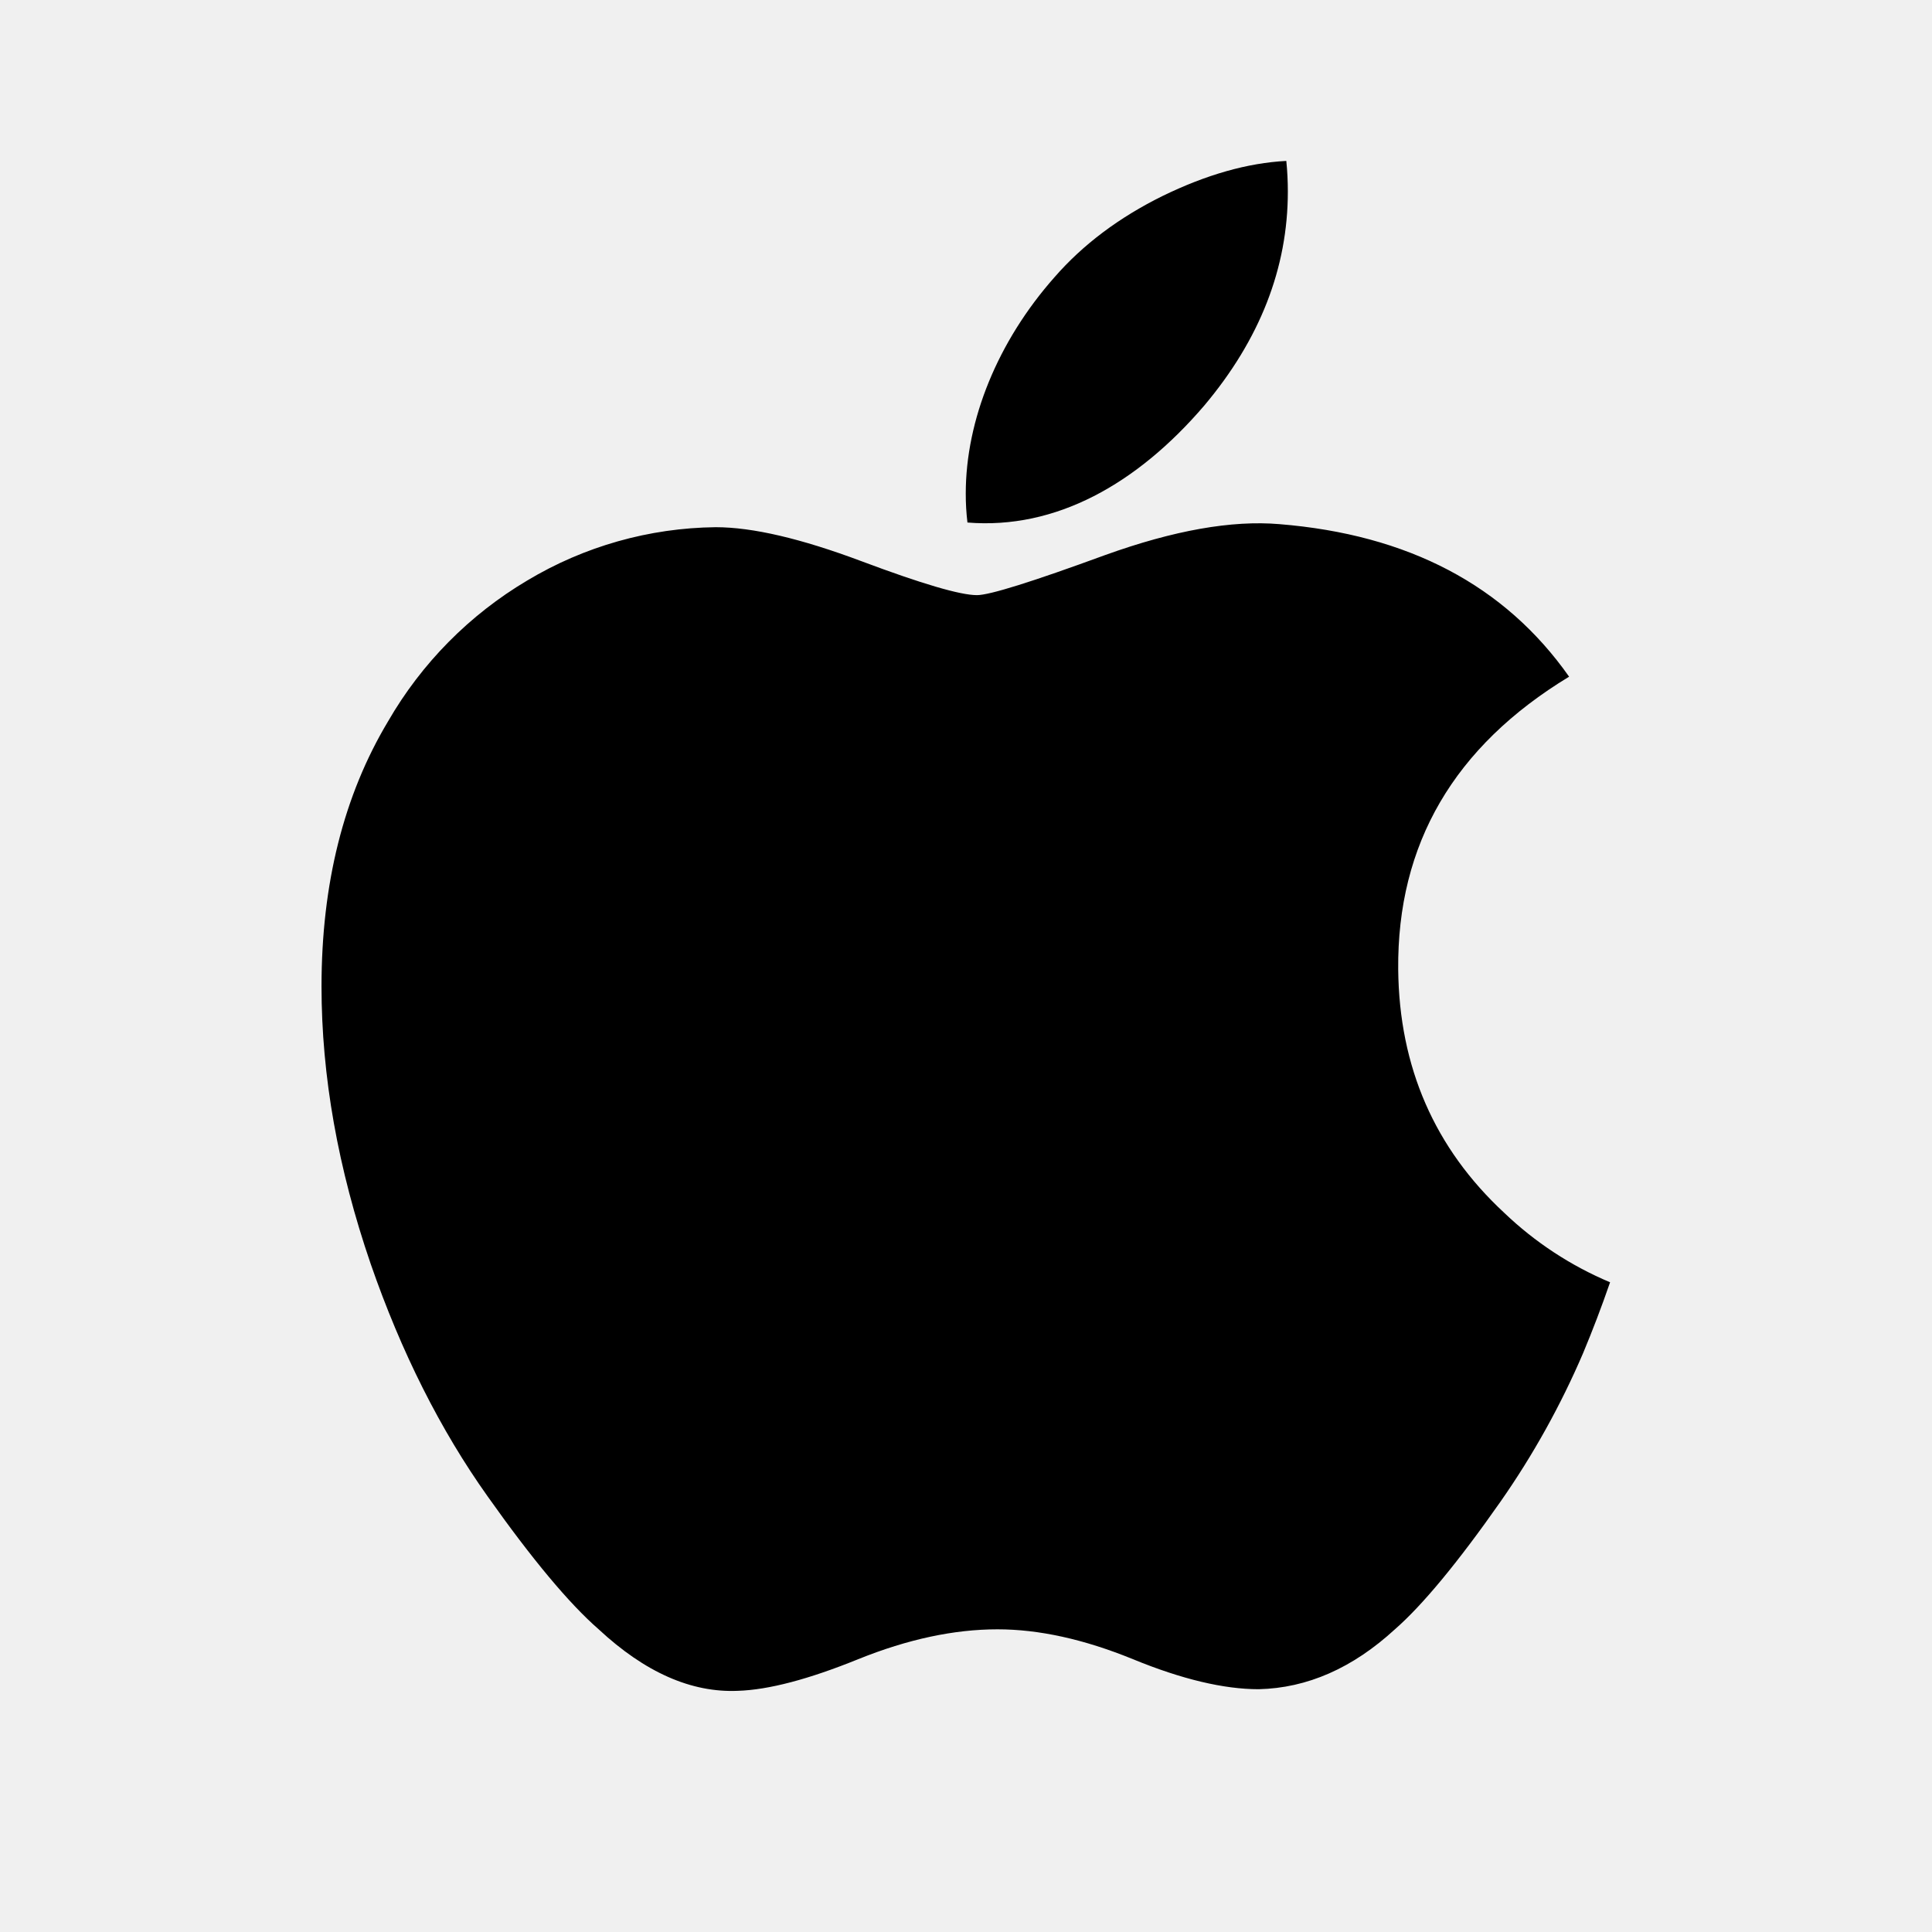
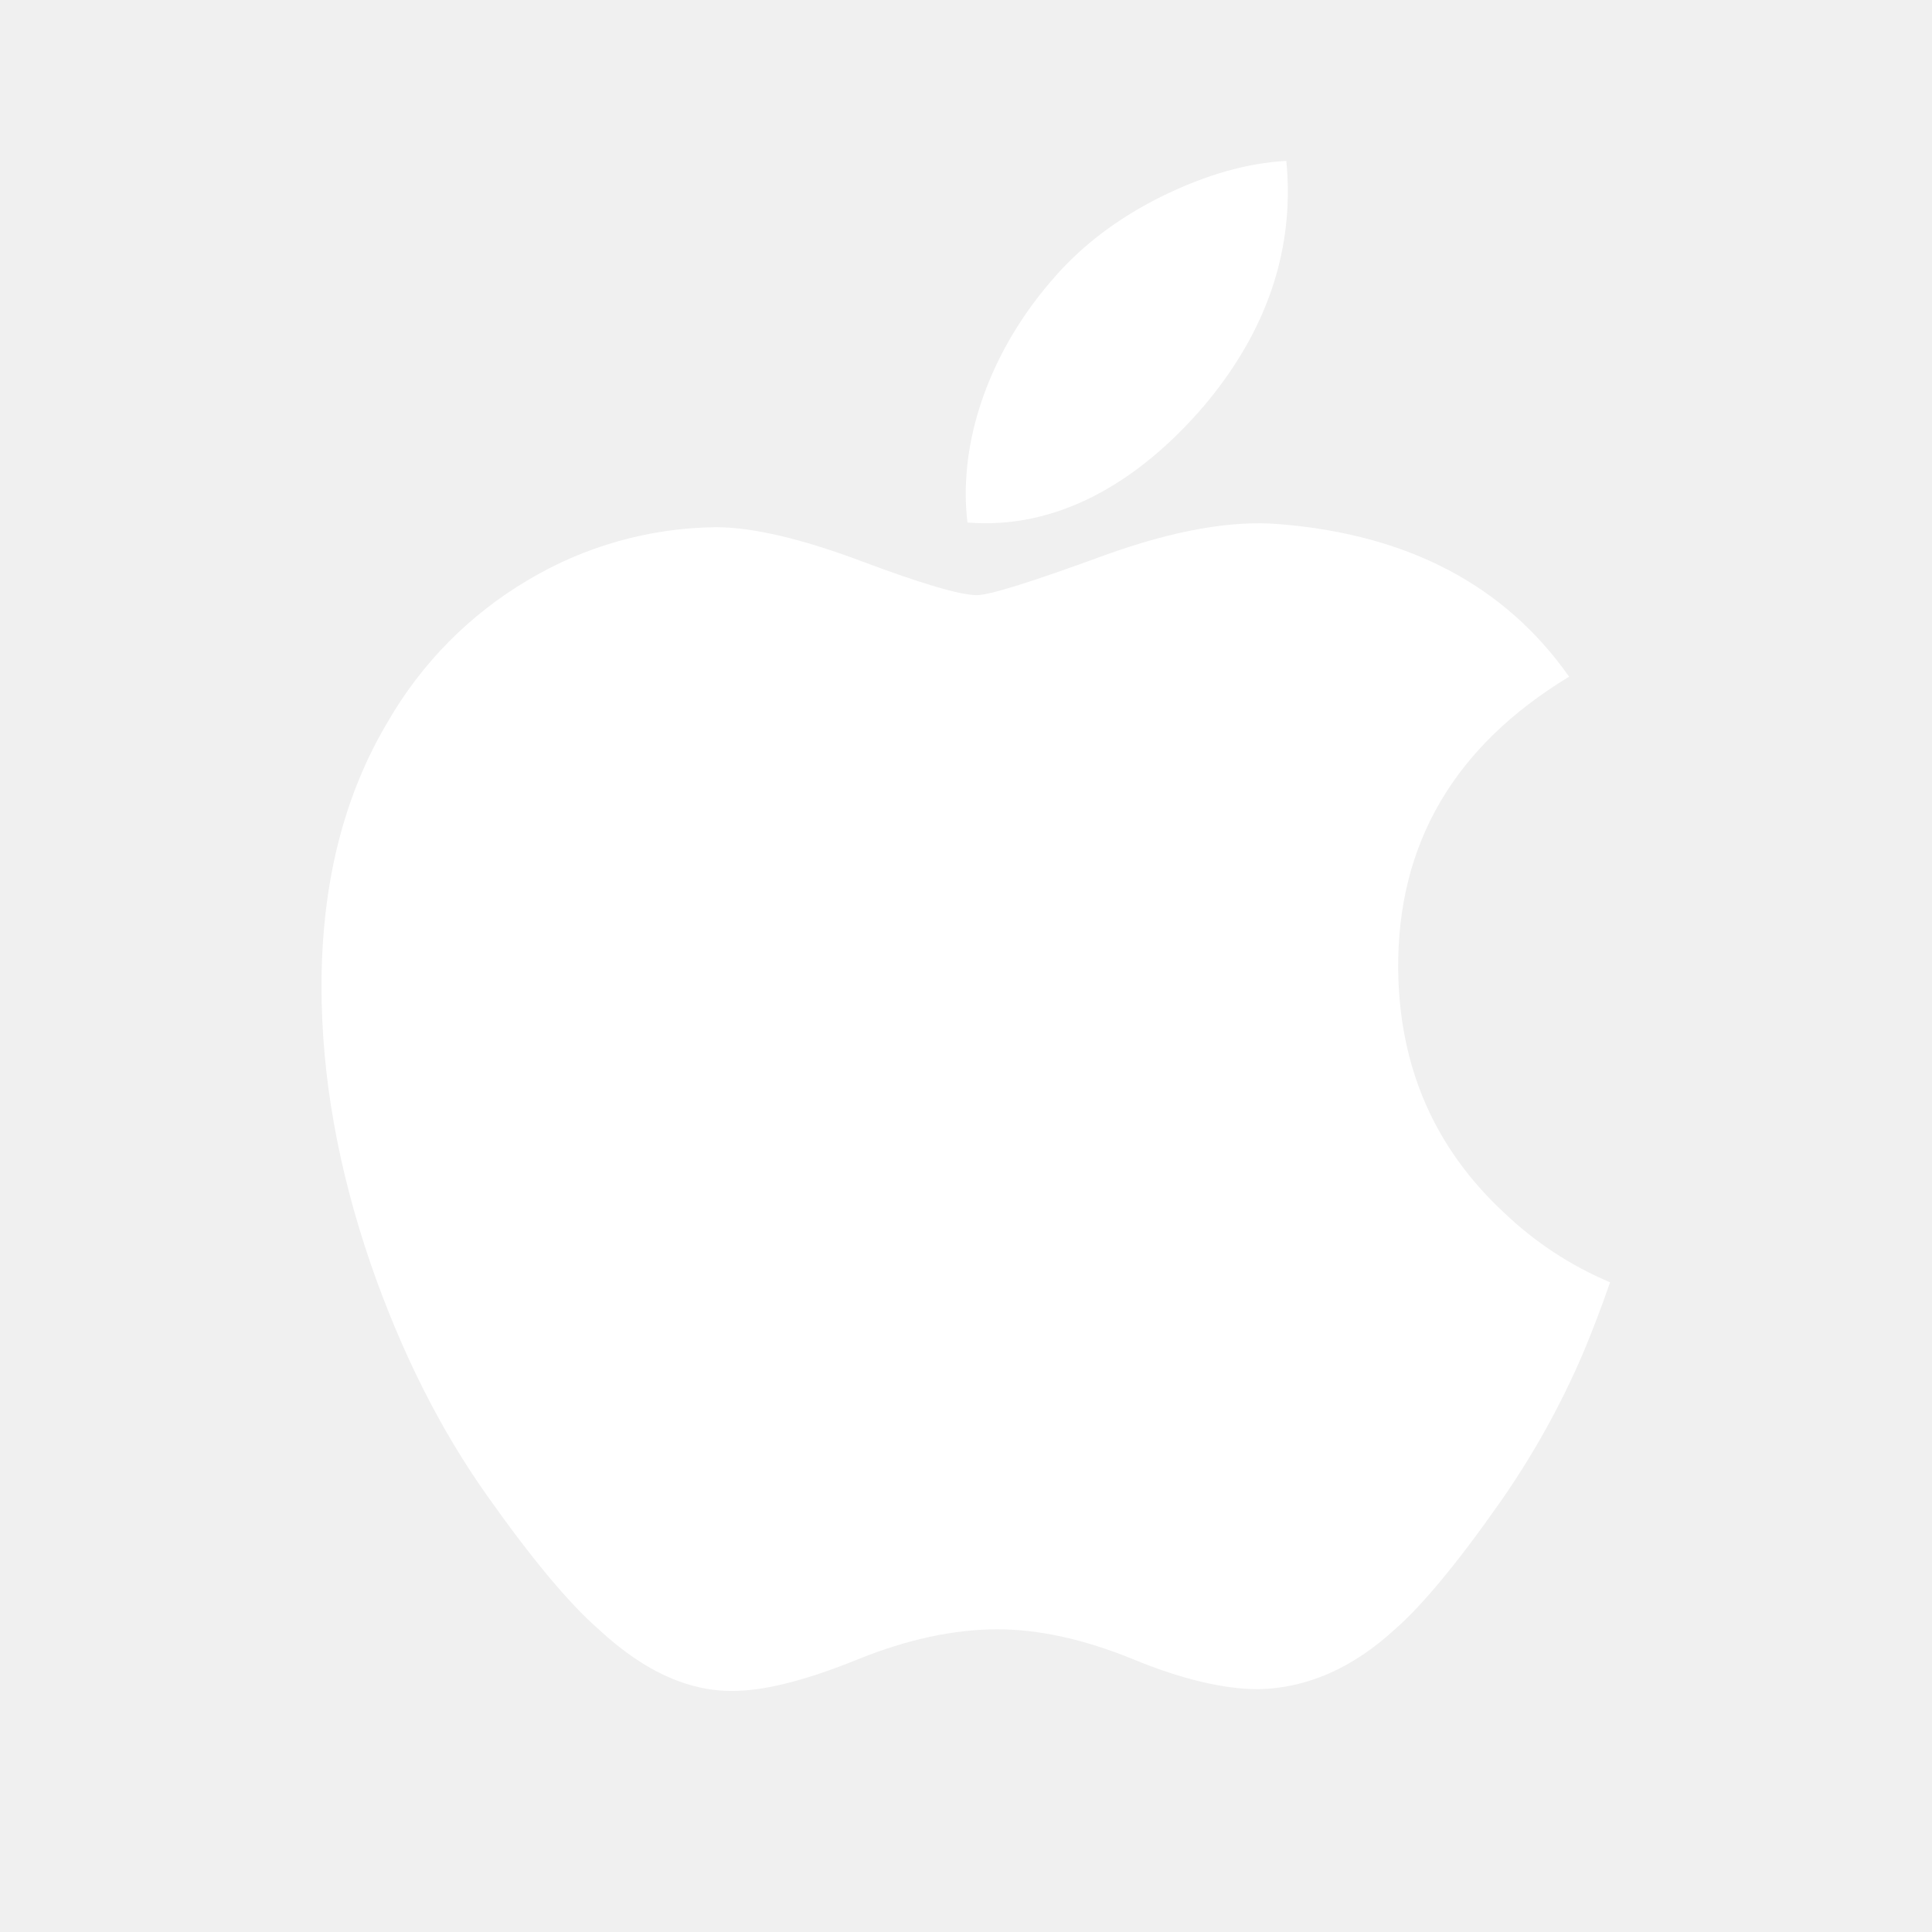
<svg xmlns="http://www.w3.org/2000/svg" width="24" height="24" viewBox="0 0 24 24">
-   <path d="M19.665 16.811a10.316 10.316 0 0 1-1.021 1.837c-.537.767-.978 1.297-1.316 1.592-.525.482-1.089.73-1.692.744-.432 0-.954-.123-1.562-.373-.61-.249-1.17-.371-1.683-.371-.537 0-1.113.122-1.73.371-.616.25-1.114.381-1.495.393-.577.025-1.154-.229-1.729-.764-.367-.32-.826-.87-1.377-1.648-.59-.829-1.075-1.794-1.455-2.891-.407-1.187-.611-2.335-.611-3.447 0-1.273.275-2.372.826-3.292a4.857 4.857 0 0 1 1.73-1.751 4.65 4.65 0 0 1 2.34-.662c.46 0 1.063.142 1.81.422s1.227.422 1.436.422c.158 0 .689-.167 1.593-.498.853-.307 1.573-.434 2.163-.384 1.6.129 2.801.759 3.6 1.895-1.43.867-2.137 2.08-2.123 3.637.012 1.213.453 2.222 1.317 3.023a4.33 4.33 0 0 0 1.315.863c-.106.307-.218.6-.336.882zM15.998 2.38c0 .95-.348 1.838-1.039 2.659-.836.976-1.846 1.541-2.941 1.452a2.955 2.955 0 0 1-.021-.36c0-.913.396-1.889 1.103-2.688.352-.404.8-.741 1.343-1.009.542-.264 1.054-.41 1.536-.435.013.128.019.255.019.381z" />
+   <path d="M19.665 16.811a10.316 10.316 0 0 1-1.021 1.837c-.537.767-.978 1.297-1.316 1.592-.525.482-1.089.73-1.692.744-.432 0-.954-.123-1.562-.373-.61-.249-1.17-.371-1.683-.371-.537 0-1.113.122-1.73.371-.616.25-1.114.381-1.495.393-.577.025-1.154-.229-1.729-.764-.367-.32-.826-.87-1.377-1.648-.59-.829-1.075-1.794-1.455-2.891-.407-1.187-.611-2.335-.611-3.447 0-1.273.275-2.372.826-3.292a4.857 4.857 0 0 1 1.73-1.751 4.65 4.65 0 0 1 2.34-.662c.46 0 1.063.142 1.81.422s1.227.422 1.436.422c.158 0 .689-.167 1.593-.498.853-.307 1.573-.434 2.163-.384 1.6.129 2.801.759 3.6 1.895-1.43.867-2.137 2.08-2.123 3.637.012 1.213.453 2.222 1.317 3.023a4.33 4.33 0 0 0 1.315.863c-.106.307-.218.6-.336.882zM15.998 2.38c0 .95-.348 1.838-1.039 2.659-.836.976-1.846 1.541-2.941 1.452a2.955 2.955 0 0 1-.021-.36c0-.913.396-1.889 1.103-2.688.352-.404.8-.741 1.343-1.009.542-.264 1.054-.41 1.536-.435.013.128.019.255.019.381z" fill="#ffffff" />
</svg>
